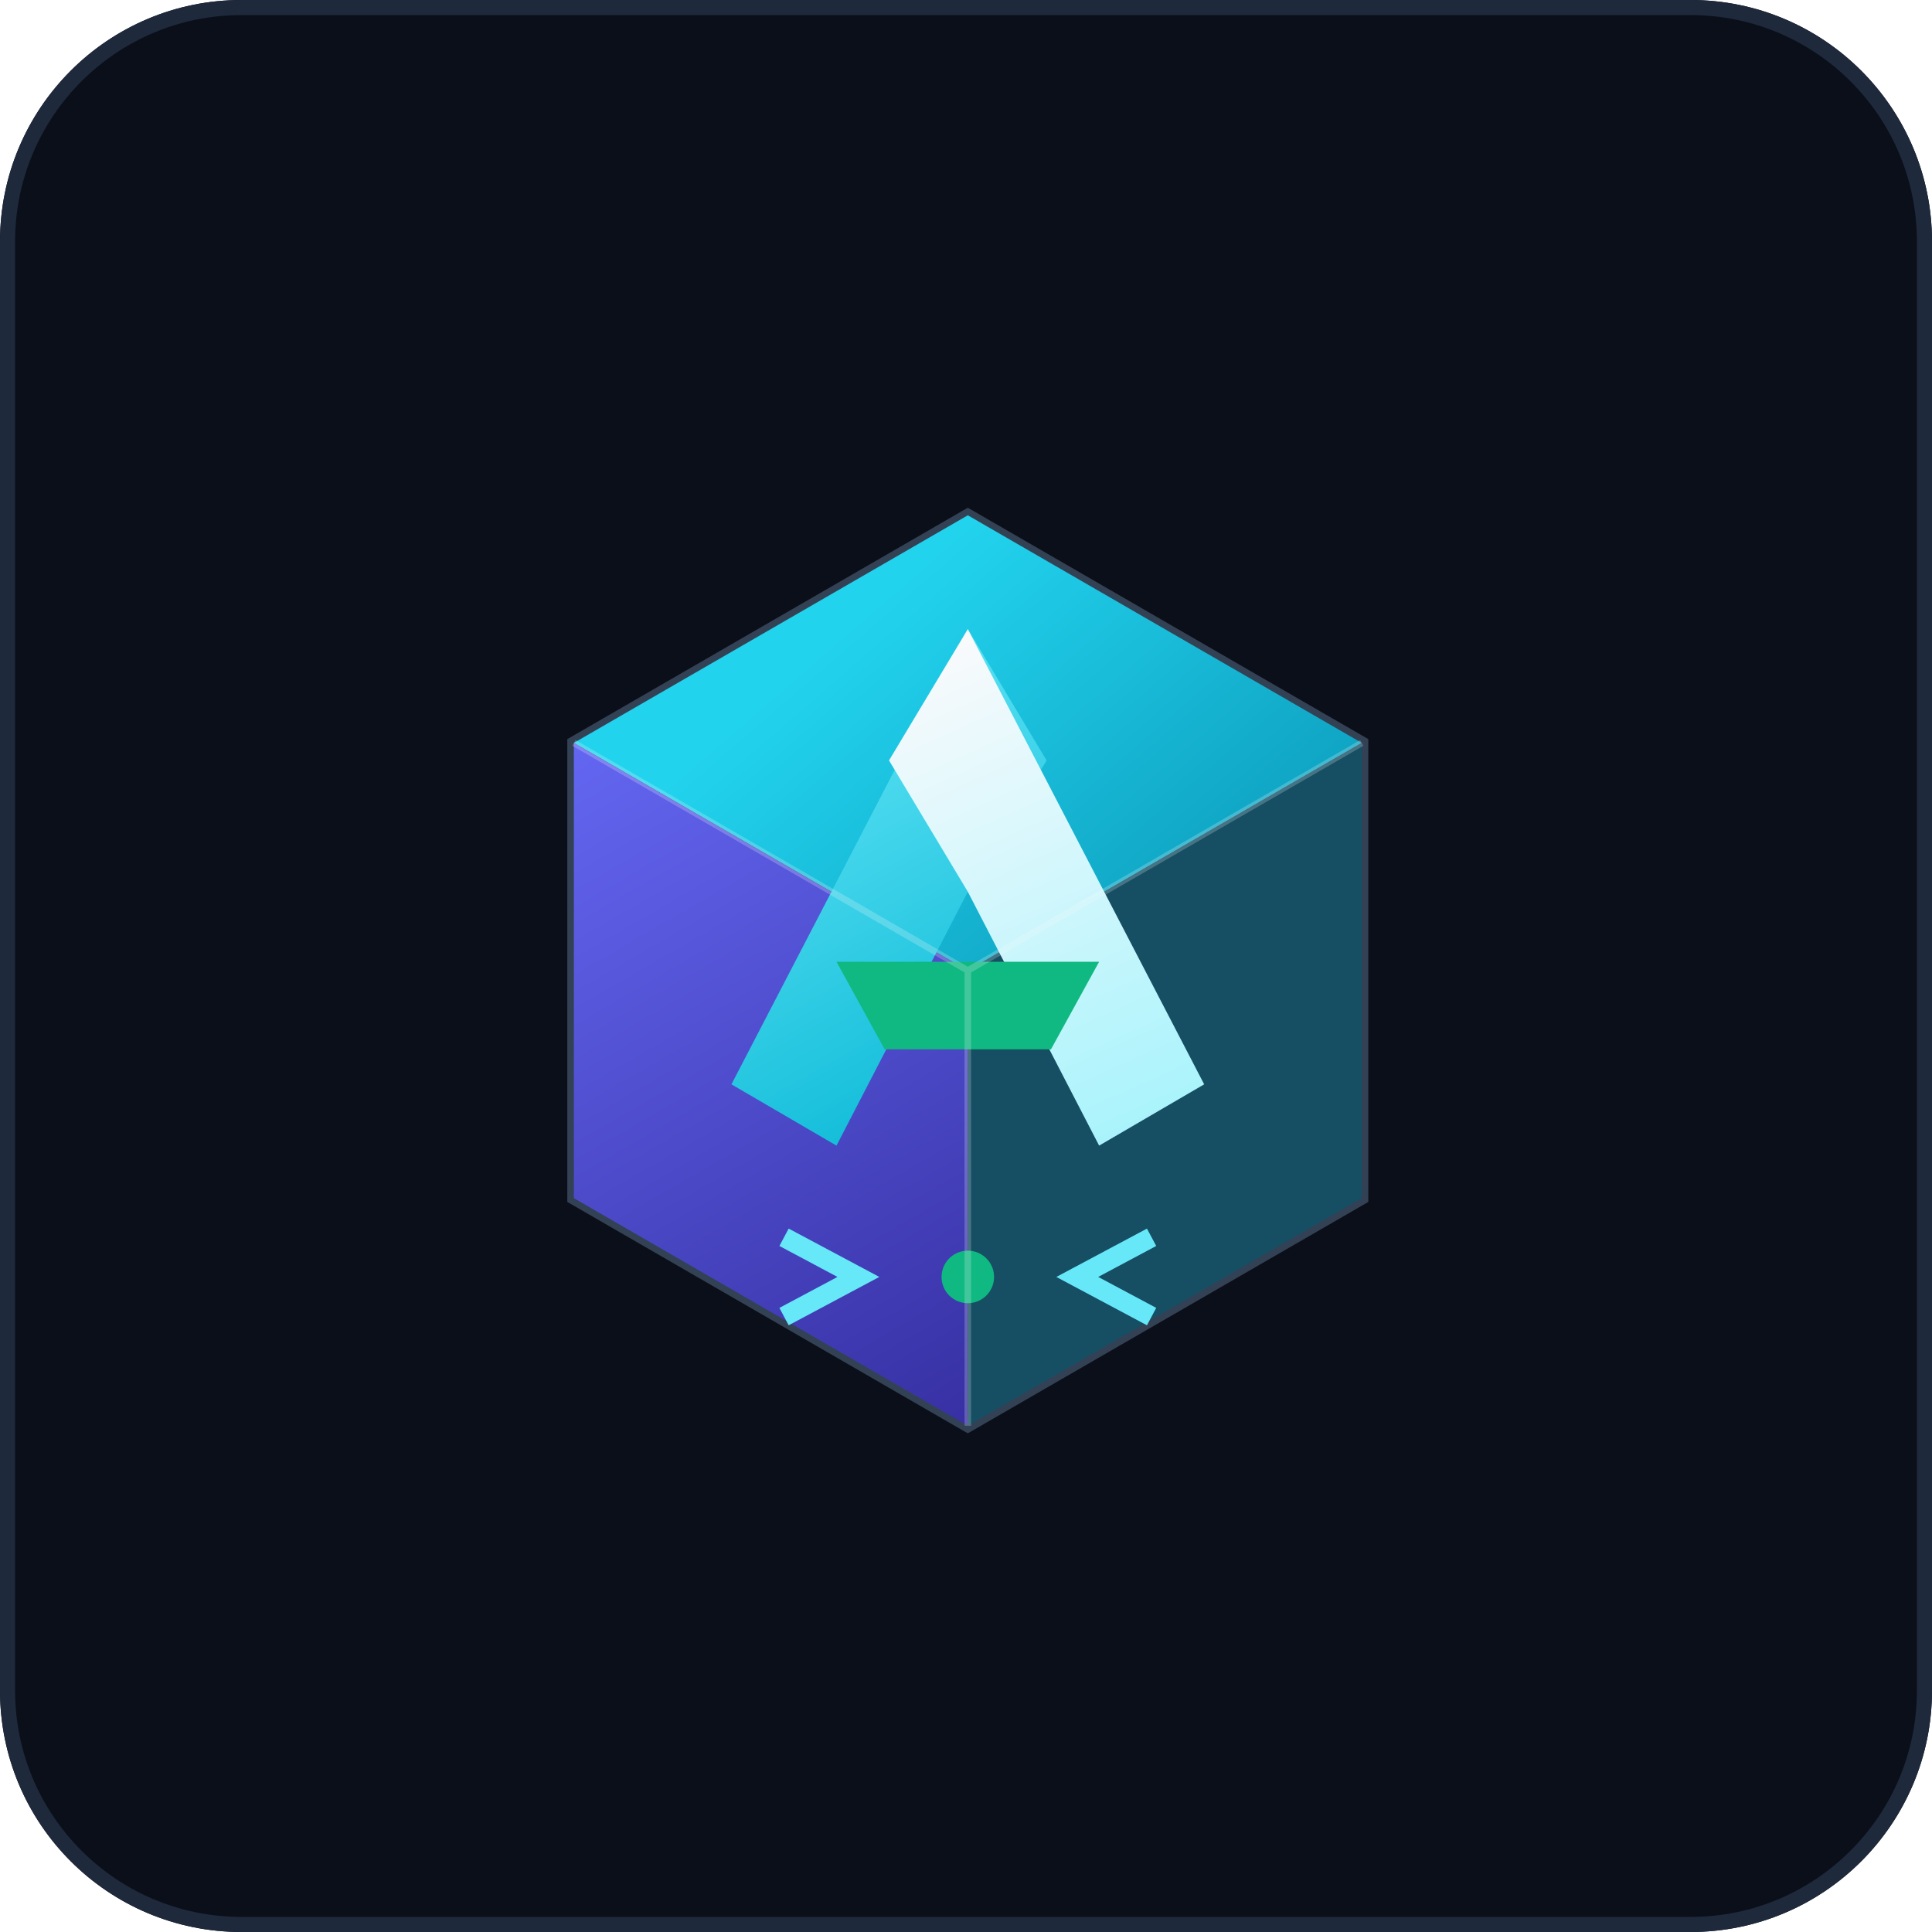
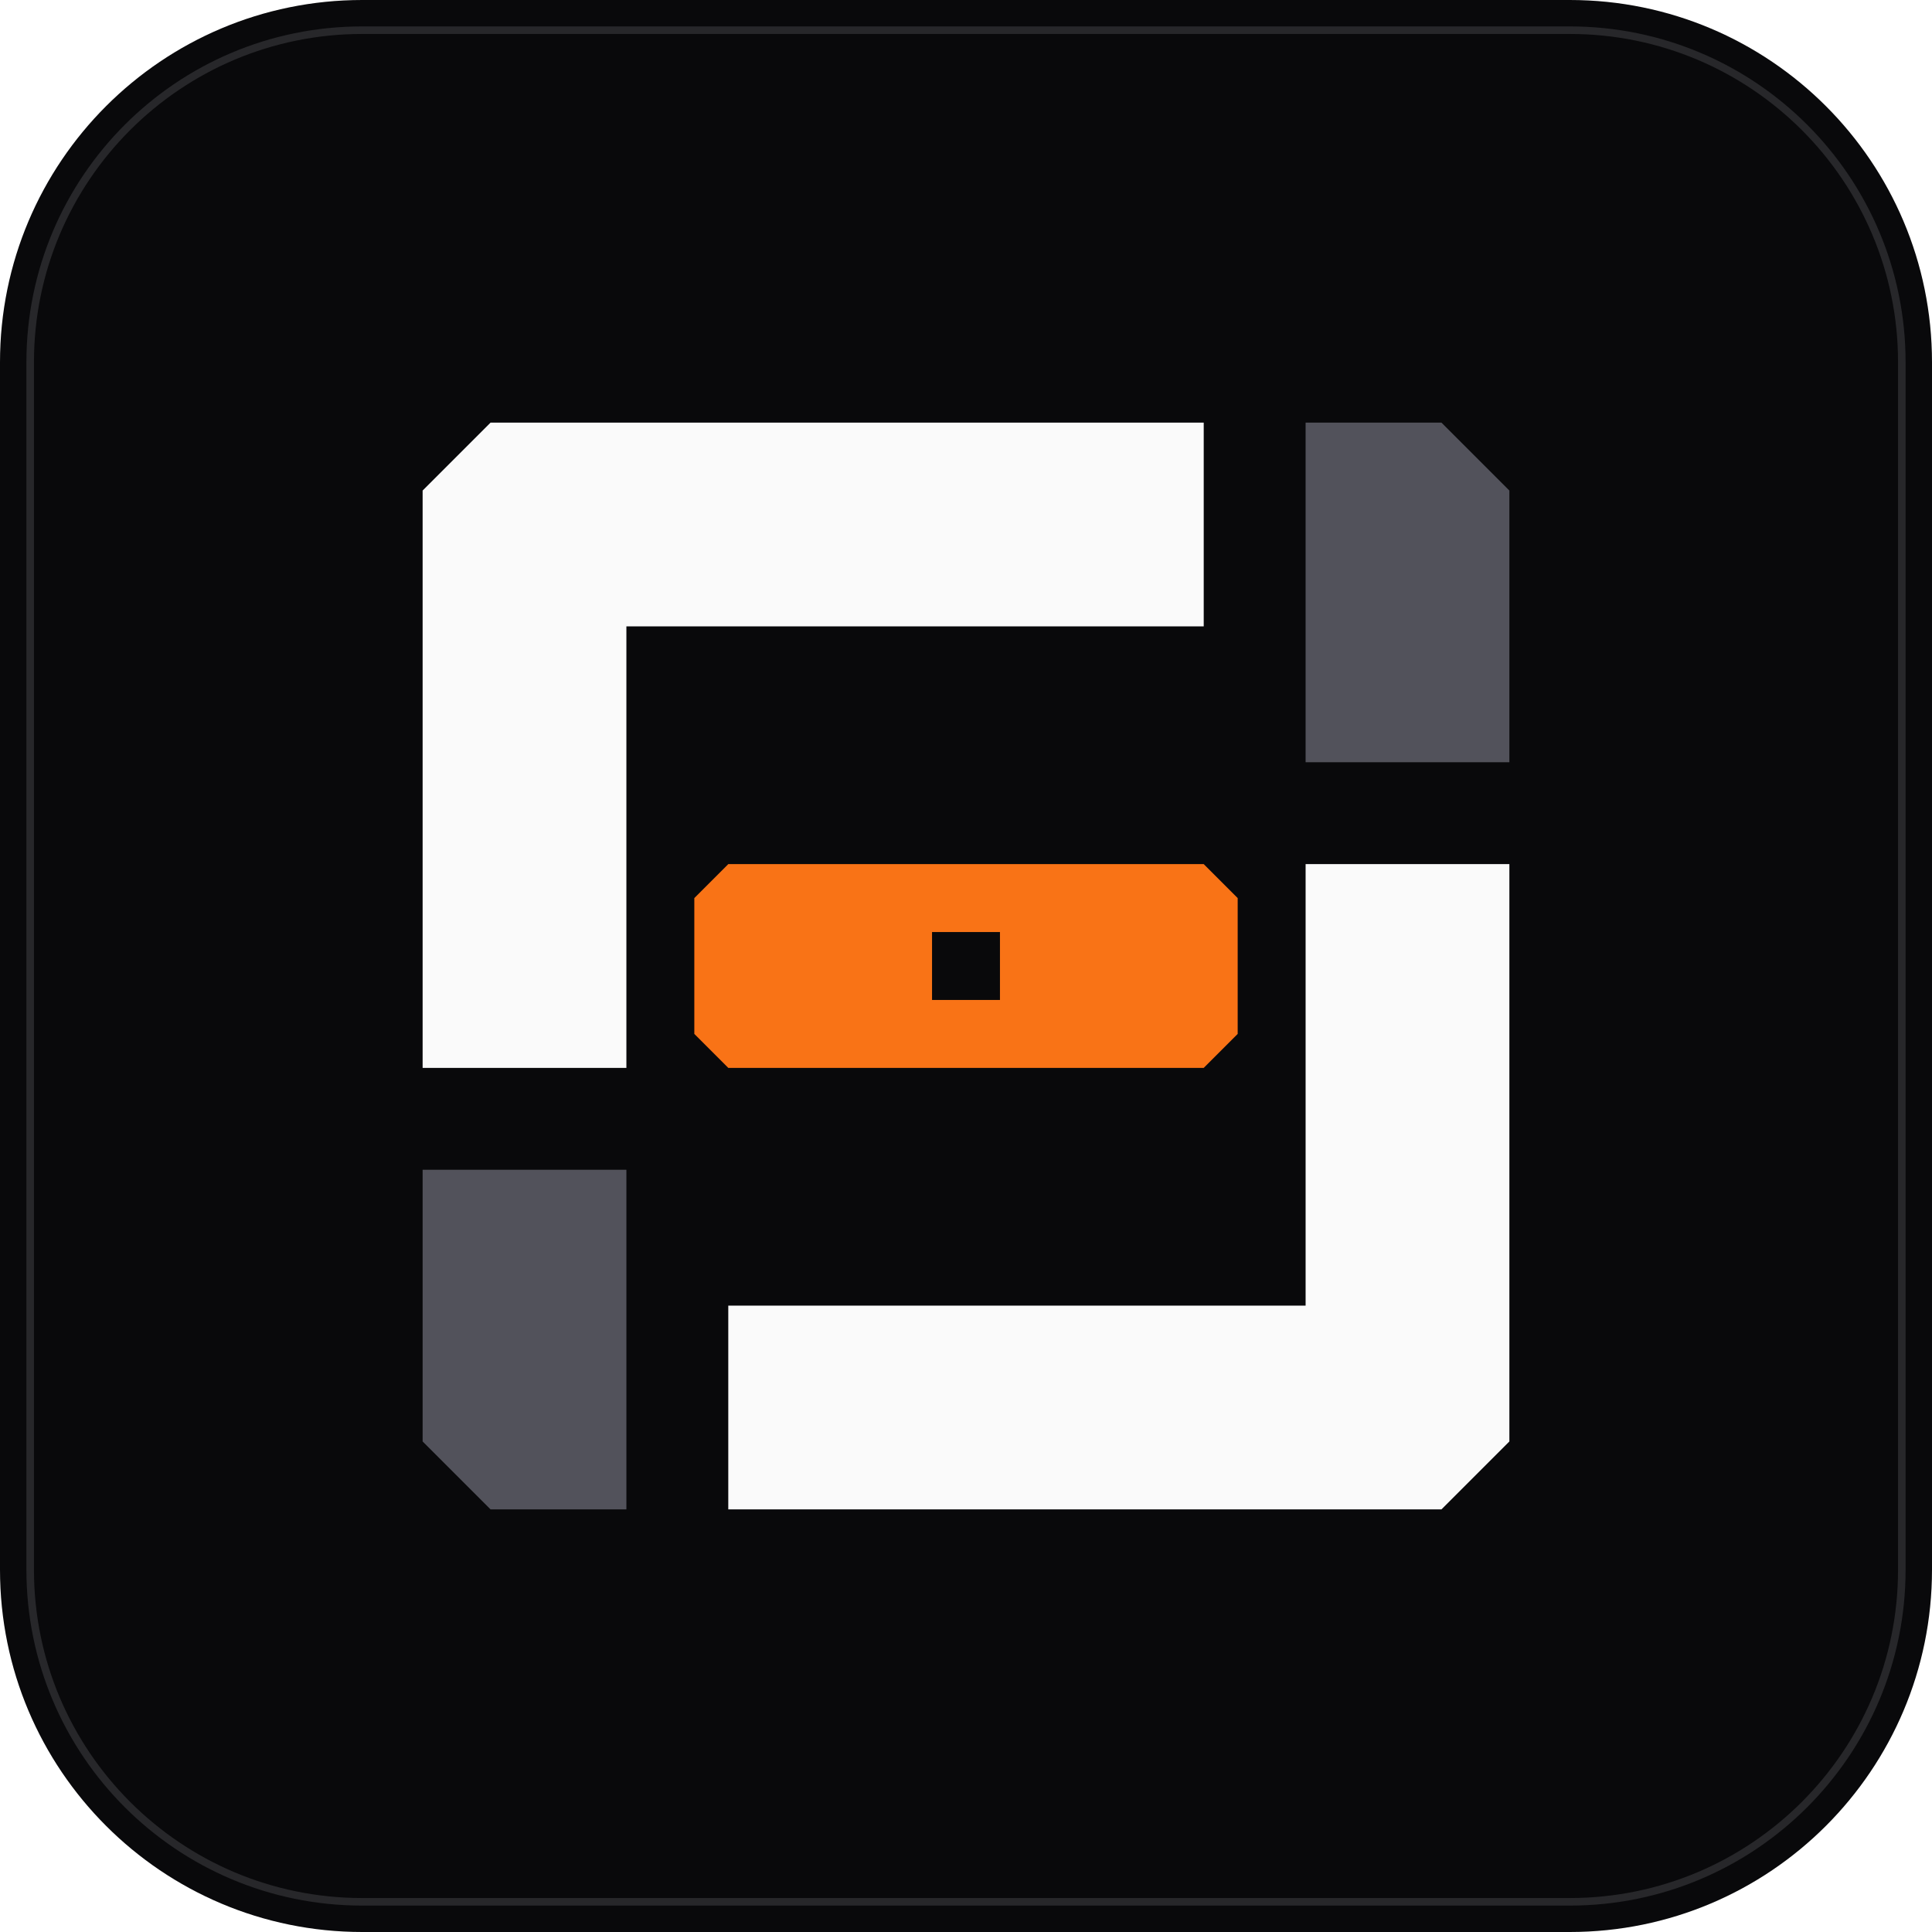
<svg xmlns="http://www.w3.org/2000/svg" width="512" height="512" viewBox="0 0 512 512" fill="none" role="img" aria-labelledby="title desc">
-   <defs>
-     <linearGradient id="hex-top" x1="128" y1="18" x2="218" y2="122" gradientUnits="userSpaceOnUse">
-       <stop offset="0" stop-color="#22D3EE" />
-       <stop offset="1" stop-color="#0891B2" />
-     </linearGradient>
-     <linearGradient id="hex-left" x1="38" y1="69" x2="128" y2="225" gradientUnits="userSpaceOnUse">
-       <stop offset="0" stop-color="#6366F1" />
-       <stop offset="1" stop-color="#3730A3" />
-     </linearGradient>
-     <linearGradient id="dual-arc-l" x1="80" y1="48" x2="142" y2="158" gradientUnits="userSpaceOnUse">
-       <stop offset="0" stop-color="#67E8F9" />
-       <stop offset="1" stop-color="#06B6D4" />
-     </linearGradient>
-     <linearGradient id="dual-arc-r" x1="128" y1="45" x2="179" y2="158" gradientUnits="userSpaceOnUse">
-       <stop offset="0" stop-color="#F8FAFC" />
-       <stop offset="1" stop-color="#A5F3FC" />
-     </linearGradient>
-   </defs>
-   <rect width="512" height="512" rx="64" fill="#0B0F19" />
-   <rect x="2" y="2" width="508" height="508" rx="62" stroke="#1E293B" stroke-width="4" />
-   <g transform="translate(108 118) scale(1.16)" stroke-linejoin="miter">
-     <path d="M128 16 218 68v104l-90 52-90-52V68L128 16Z" fill="#0F172A" stroke="#334155" stroke-width="3" />
-     <path d="M128 16 218 68 128 120 38 68 128 16Z" fill="url(#hex-top)" />
-     <path d="M38 68 128 120v104L38 172V68Z" fill="url(#hex-left)" />
-     <path d="M218 68 128 120v104l90-52V68Z" fill="#164E63" />
-     <path d="M128 42 74 146 98 160 128 102 146 72 128 42Z" fill="url(#dual-arc-l)" />
-     <path d="M128 42 182 146 158 160 128 102 110 72 128 42Z" fill="url(#dual-arc-r)" />
-     <path d="M98 118h60l-11 20h-38l-11-20Z" fill="#10B981" />
-     <path d="M88 182 103 190 88 198M168 182 153 190 168 198" stroke="#67E8F9" stroke-width="4.5" stroke-linecap="square" />
-     <circle cx="128" cy="190" r="6" fill="#10B981" />
-     <path d="M38 68 128 120 218 68M128 120v104" stroke="#F8FAFC" stroke-opacity=".22" stroke-width="1.5" />
+   <rect width="512" height="512" rx="96" fill="#09090B" />
+   <rect x="8" y="8" width="496" height="496" rx="88" stroke="#27272A" stroke-width="2" />
+   <g transform="translate(76 76) scale(2.25)">
+     <path d="M24 16H108V40H40V92H16V24L24 16Z" fill="#FAFAFA" />
+     <path d="M120 68H144V136L136 144H52V120H120V68Z" fill="#FAFAFA" />
+     <path d="M120 16H136L144 24V56H120V16Z" fill="#52525B" />
+     <path d="M16 104H40V144H24L16 136V104Z" fill="#52525B" />
+     <path d="M52 68H108L112 72V88L108 92H52L48 88V72L52 68Z" fill="#F97316" />
+     <rect x="76" y="76" width="8" height="8" fill="#09090B" />
  </g>
</svg>
